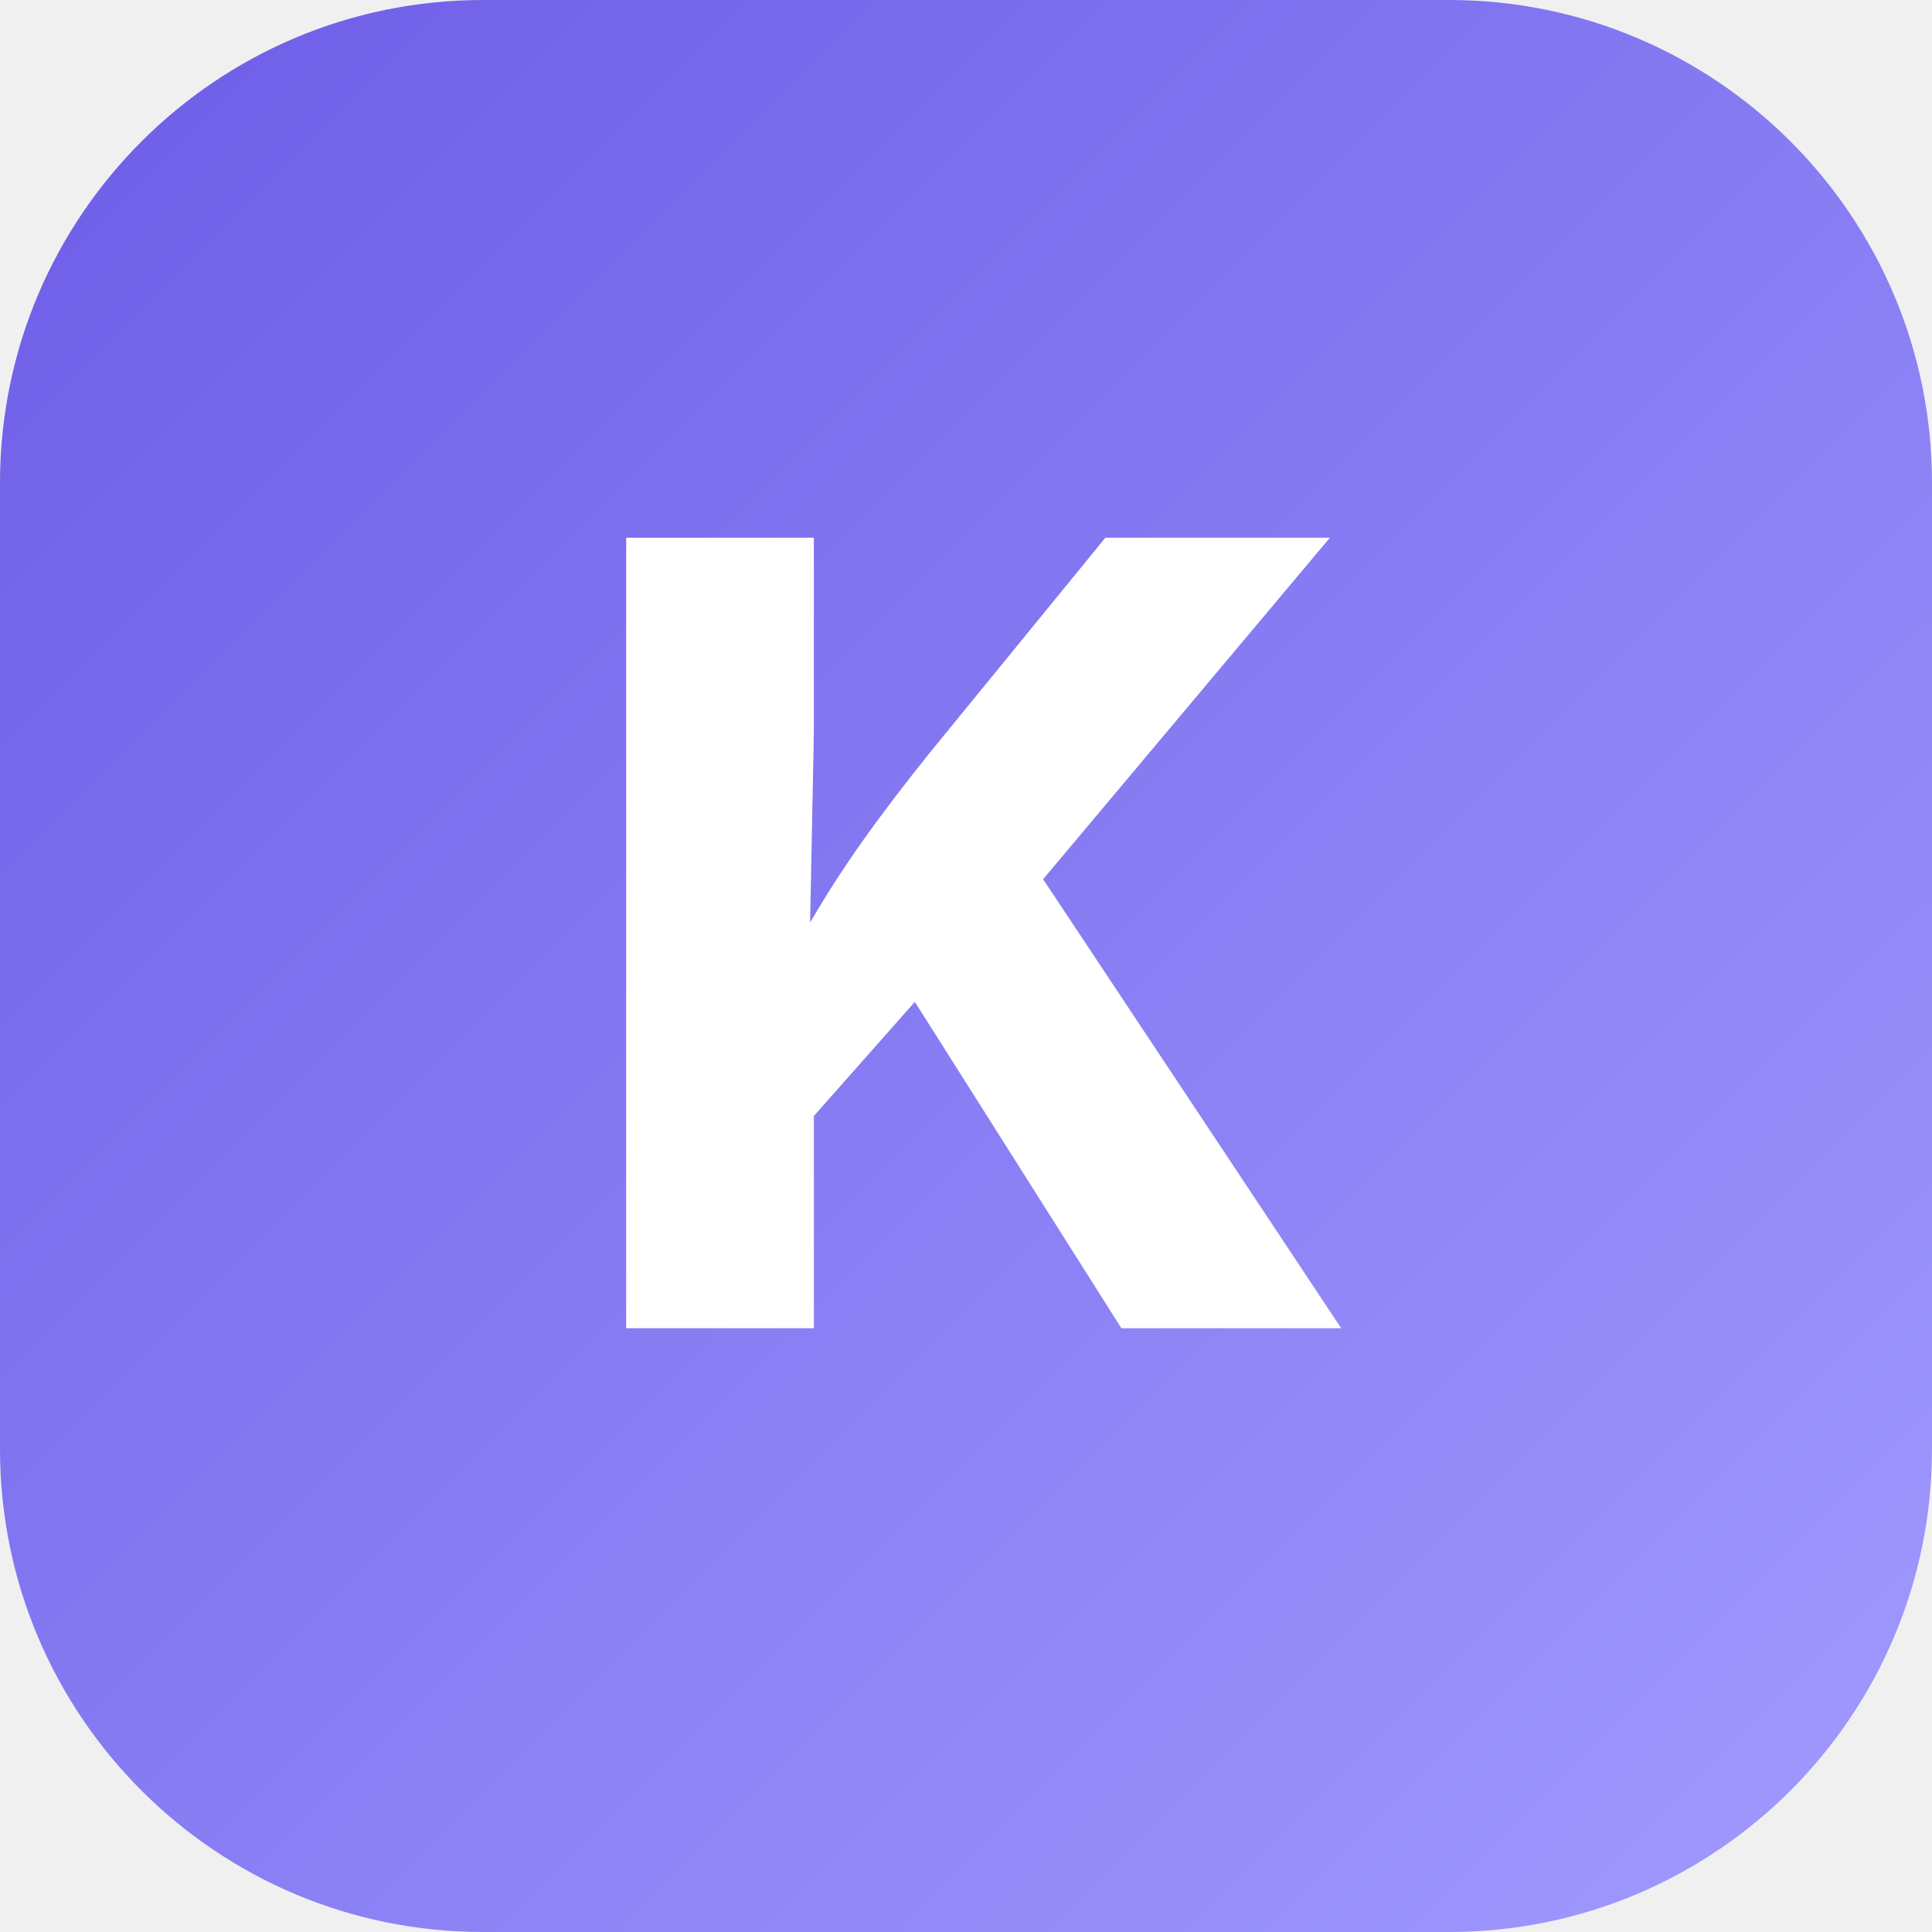
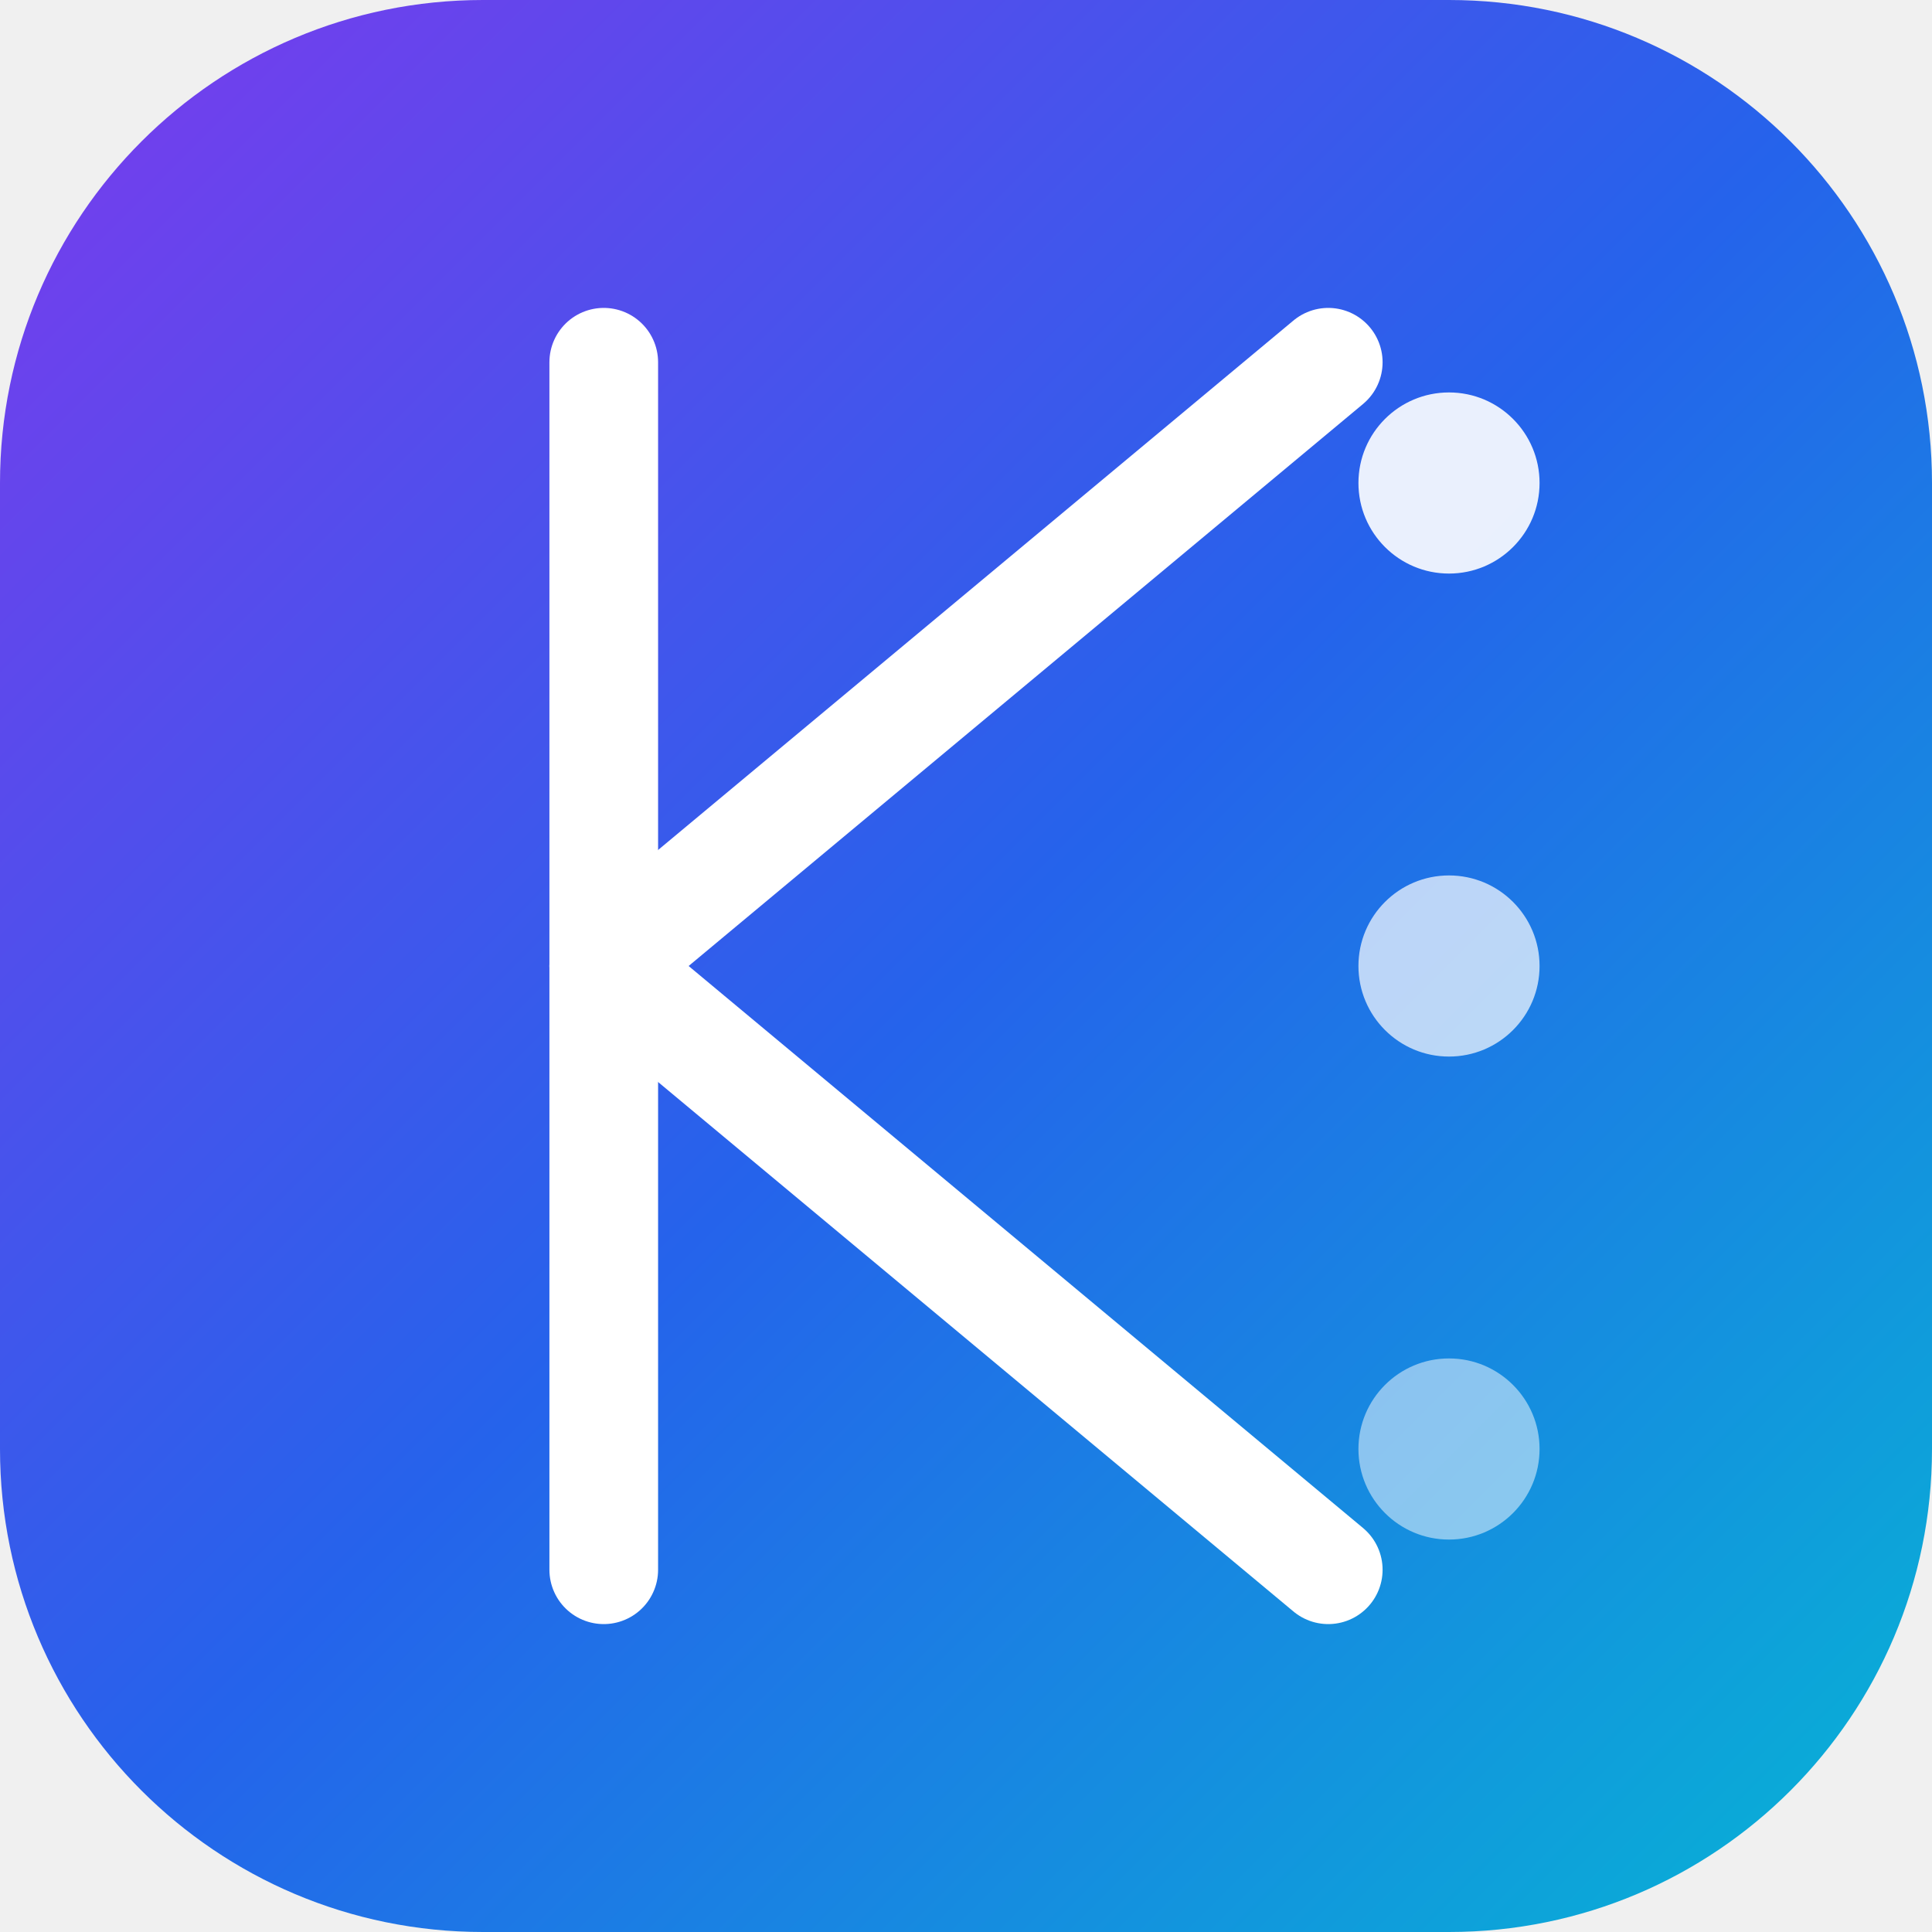
<svg xmlns="http://www.w3.org/2000/svg" width="32" height="32" viewBox="0 0 32 32">
  <defs>
-     <linearGradient id="g" x1="0%" y1="0%" x2="100%" y2="100%">
-       <stop offset="0%" style="stop-color:#6c5ce7" />
-       <stop offset="100%" style="stop-color:#a29bfe" />
+     <linearGradient id="grad" x1="0%" y1="0%" x2="100%" y2="100%">
+       <stop offset="0%" stop-color="#7C3AED" />
+       <stop offset="50%" stop-color="#2563EB" />
+       <stop offset="100%" stop-color="#06B6D4" />
+     </linearGradient>
+     <linearGradient id="grad2" x1="0%" y1="0%" x2="100%" y2="100%">
+       <stop offset="0%" stop-color="#A78BFA" />
+       <stop offset="100%" stop-color="#60A5FA" />
    </linearGradient>
  </defs>
-   <rect width="32" height="32" rx="8" fill="url(#g)" />
-   <text x="16" y="22" font-family="system-ui, -apple-system, sans-serif" font-size="18" font-weight="800" fill="white" text-anchor="middle">K</text>
+   <rect width="32" height="32" rx="8" fill="url(#grad)" />
+   <g fill="none" stroke="white" stroke-width="1.8" stroke-linecap="round" stroke-linejoin="round">
+     <line x1="10" y1="6" x2="10" y2="26" />
+     <line x1="10" y1="16" x2="22" y2="6" />
+     <line x1="10" y1="16" x2="22" y2="26" />
+   </g>
+   <circle cx="24" cy="8" r="1.5" fill="white" opacity="0.9" />
+   <circle cx="24" cy="16" r="1.5" fill="white" opacity="0.7" />
+   <circle cx="24" cy="24" r="1.5" fill="white" opacity="0.5" />
</svg>
